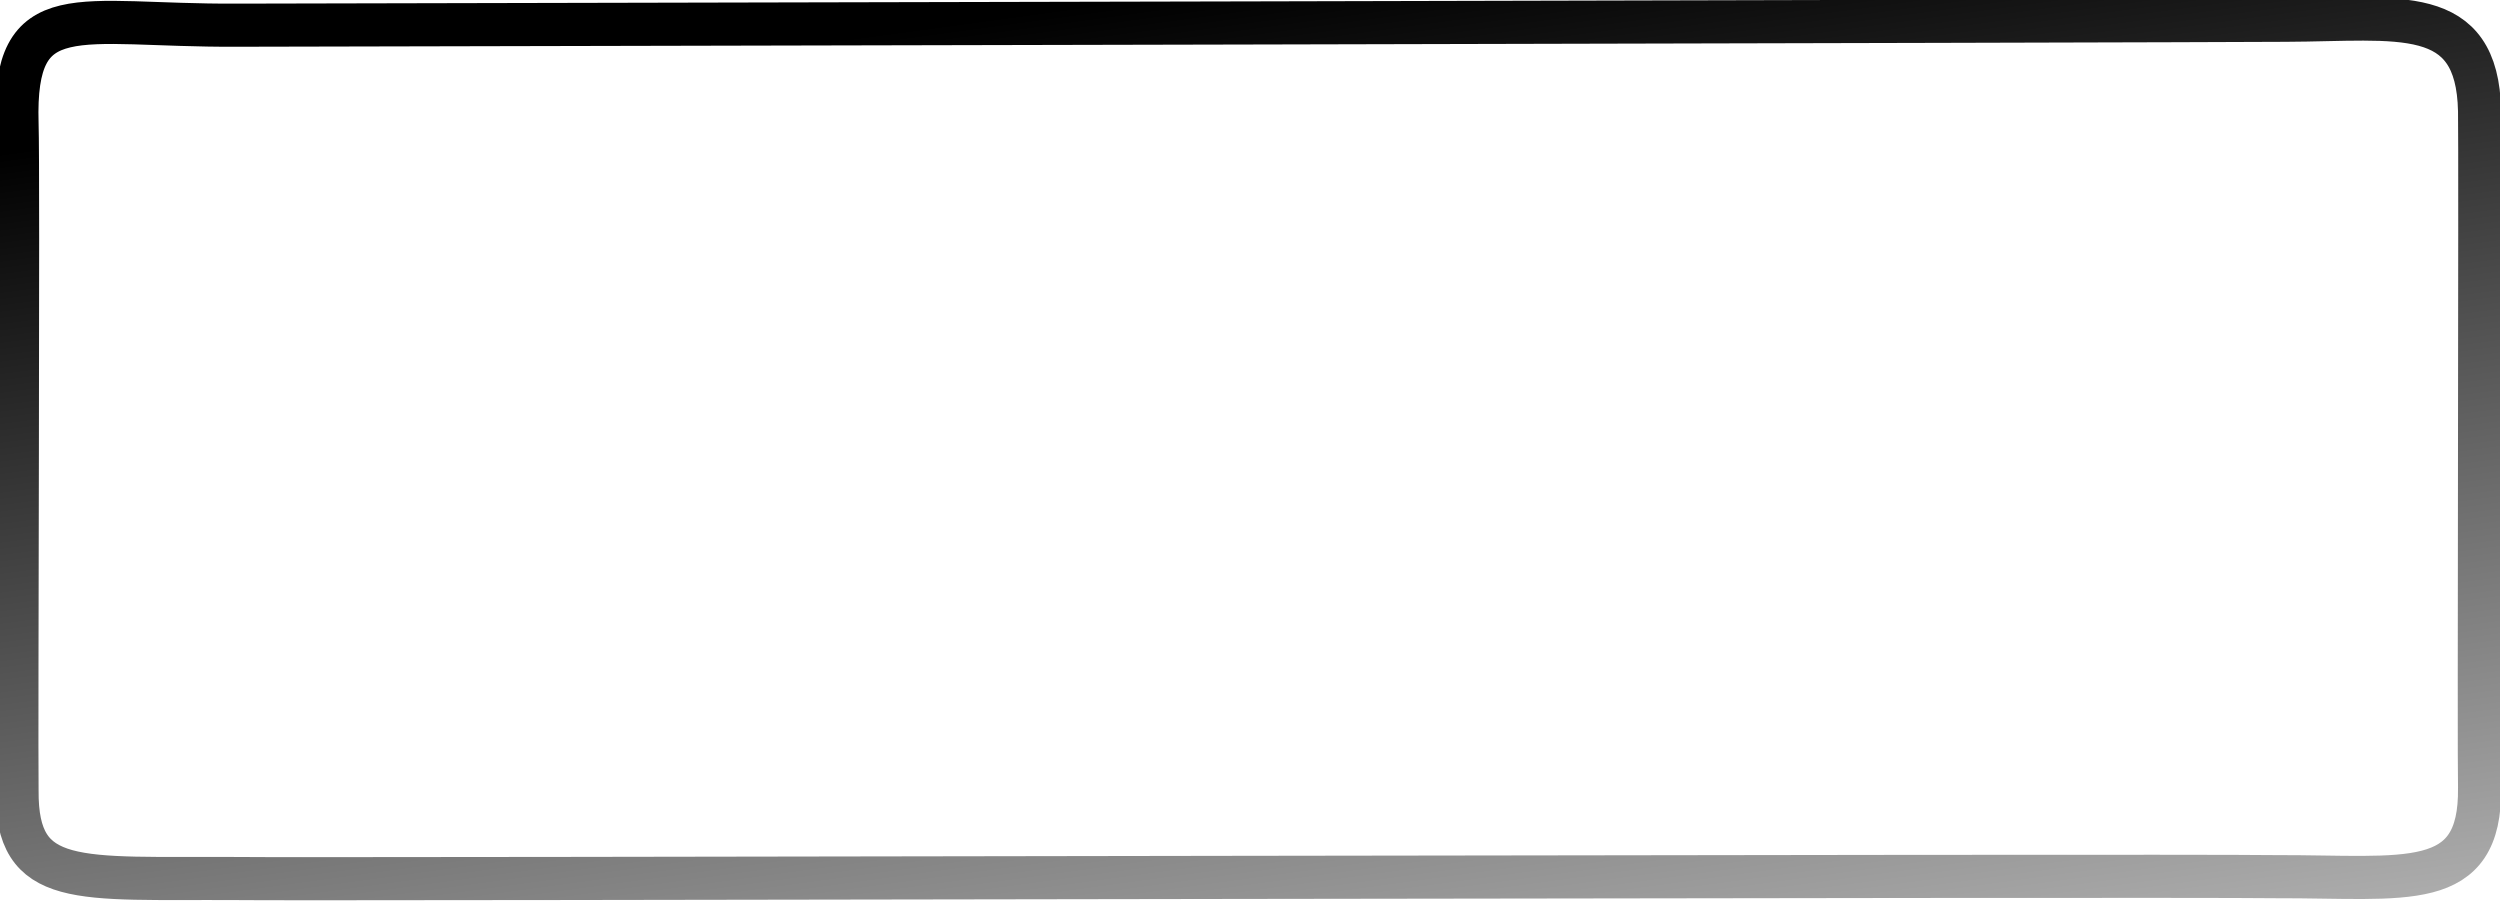
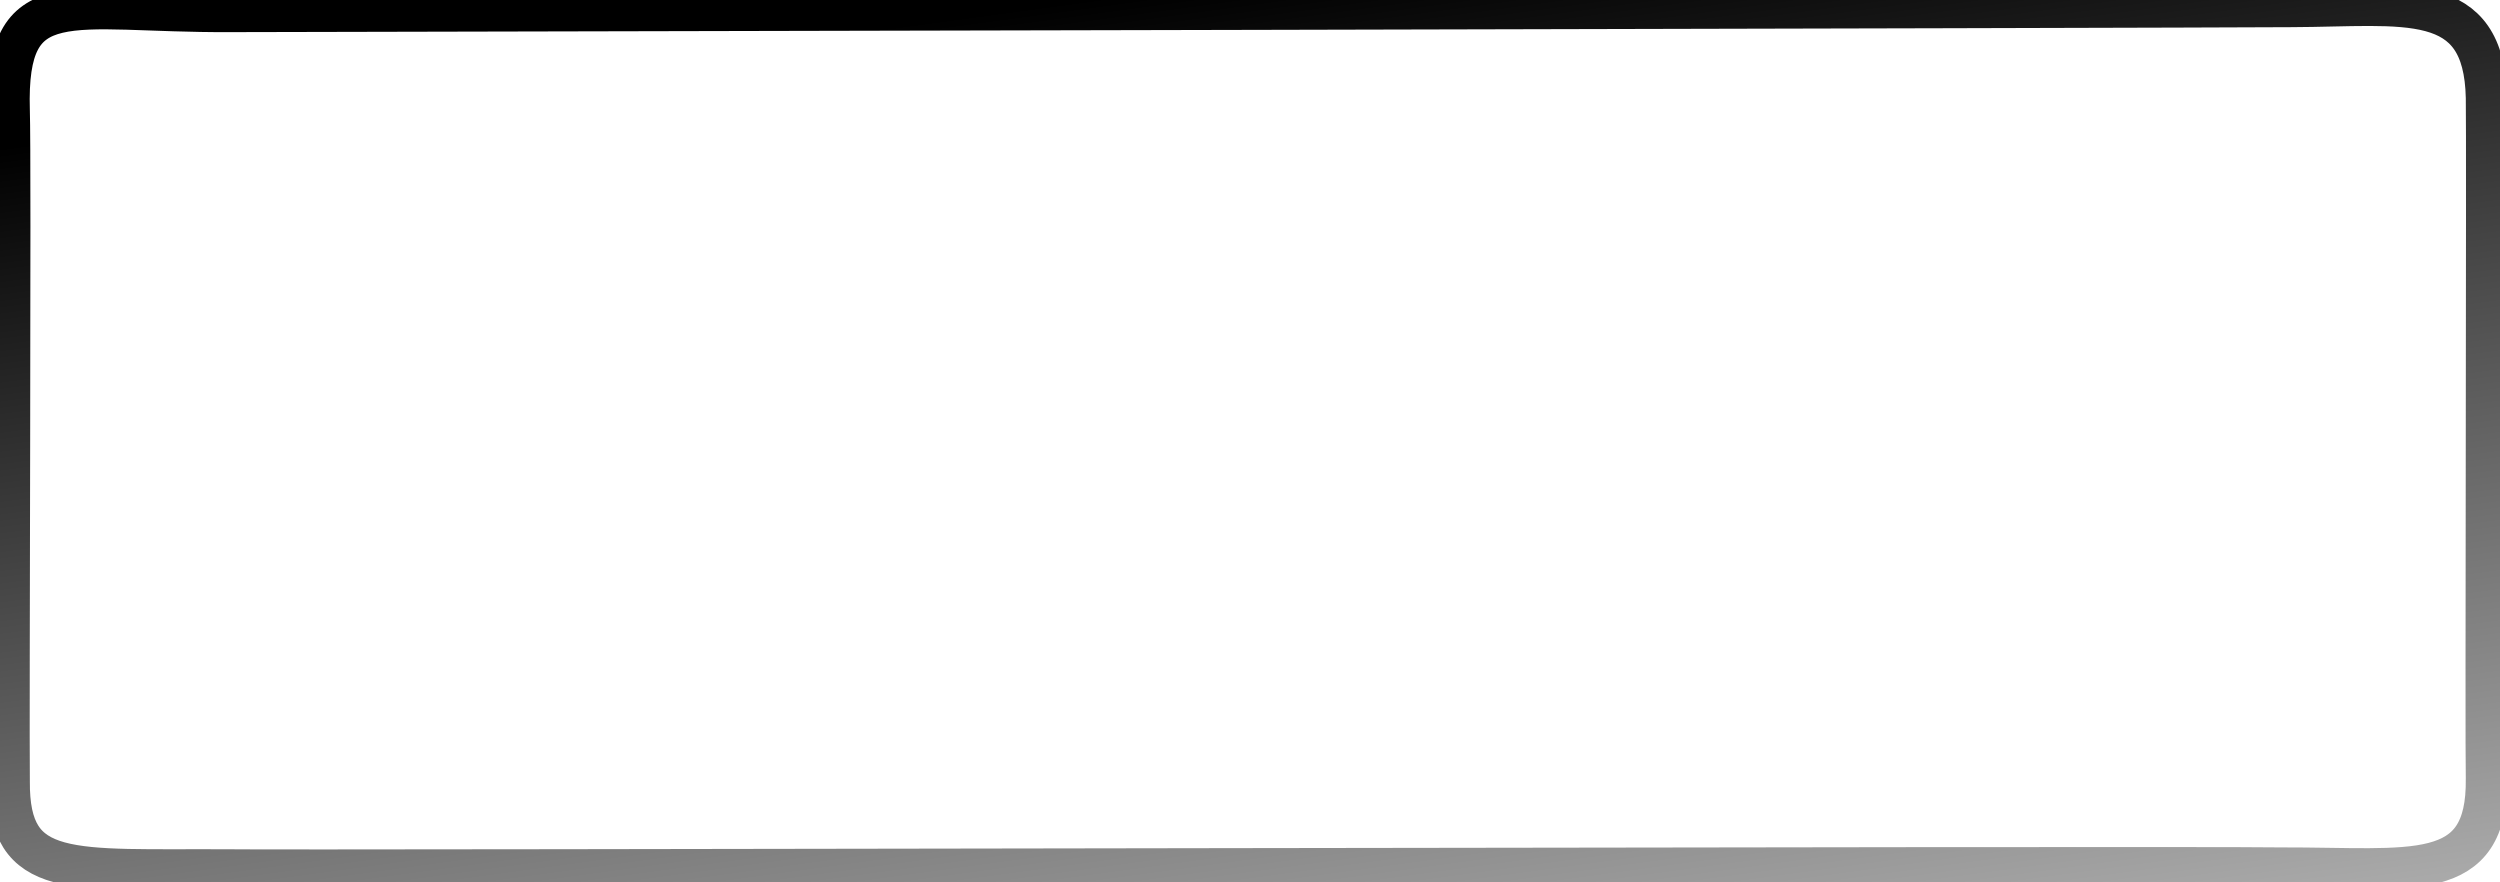
- <svg xmlns="http://www.w3.org/2000/svg" viewBox="4.326 -3.164 869.766 313.344">
+ <svg xmlns="http://www.w3.org/2000/svg" viewBox="6.911 -13.598 908.128 320.171">
  <defs>
-     <linearGradient gradientUnits="userSpaceOnUse" x1="220.77" y1="37.352" x2="220.77" y2="432.189" id="gradient-0" gradientTransform="matrix(0.953274, -0.129751, 0.730282, 0.97325, -163.578, 35.29711)">
+     <linearGradient gradientUnits="userSpaceOnUse" x1="220.77" y1="37.352" x2="220.77" y2="432.189" id="gradient-0" gradientTransform="matrix(1.00126, -0.136282, 0.767044, 1.022241, -174.7798, 35.19366)">
      <stop offset="0" style="" />
      <stop offset="1" style="stop-color: rgb(195, 195, 195);" />
    </linearGradient>
  </defs>
  <g transform="matrix(0, -0.925004, 2.170176, -0.00523, -70.86391, 358.8021)" style="filter: none;">
-     <path d="M 92.686 432.152 C 52.948 432.387 59.333 420.372 59.325 399.473 C 60.058 380.454 60.006 81.729 60.475 72.529 C 60.961 47.055 56.872 37.255 93.836 37.378 C 118.386 37.255 326.685 37.634 344.616 37.378 C 393.09 36.766 381.268 46.973 381.428 72.529 C 381.413 93.023 381.233 384.072 381.428 401.057 C 381.483 419.25 387.747 431.79 347.172 432.153 C 333.258 432.28 102.032 432.017 92.682 432.153 L 92.686 432.152 Z" fill-rule="evenodd" style="stroke-linecap: round; stroke-linejoin: bevel; vector-effect: non-scaling-stroke; fill-opacity: 0.89; fill: rgb(255, 255, 255); stroke: url(#gradient-0); stroke-width: 15px;" />
+     <path d="M 94.384 452.025 C 52.646 452.272 59.352 439.652 59.344 417.701 C 60.113 397.724 60.059 83.963 60.551 74.3 C 61.062 47.544 56.768 37.25 95.592 37.379 C 121.378 37.25 340.161 37.649 358.996 37.379 C 409.909 36.737 397.492 47.457 397.661 74.3 C 397.645 95.825 397.455 401.526 397.661 419.366 C 397.72 438.475 404.299 451.644 361.68 452.026 C 347.065 452.16 104.2 451.883 94.38 452.026 L 94.384 452.025 Z" fill-rule="evenodd" style="stroke-linecap: round; stroke-linejoin: bevel; vector-effect: non-scaling-stroke; fill-opacity: 0.89; fill: rgb(255, 255, 255); stroke: url(#gradient-0); stroke-width: 15px;" />
  </g>
</svg>
